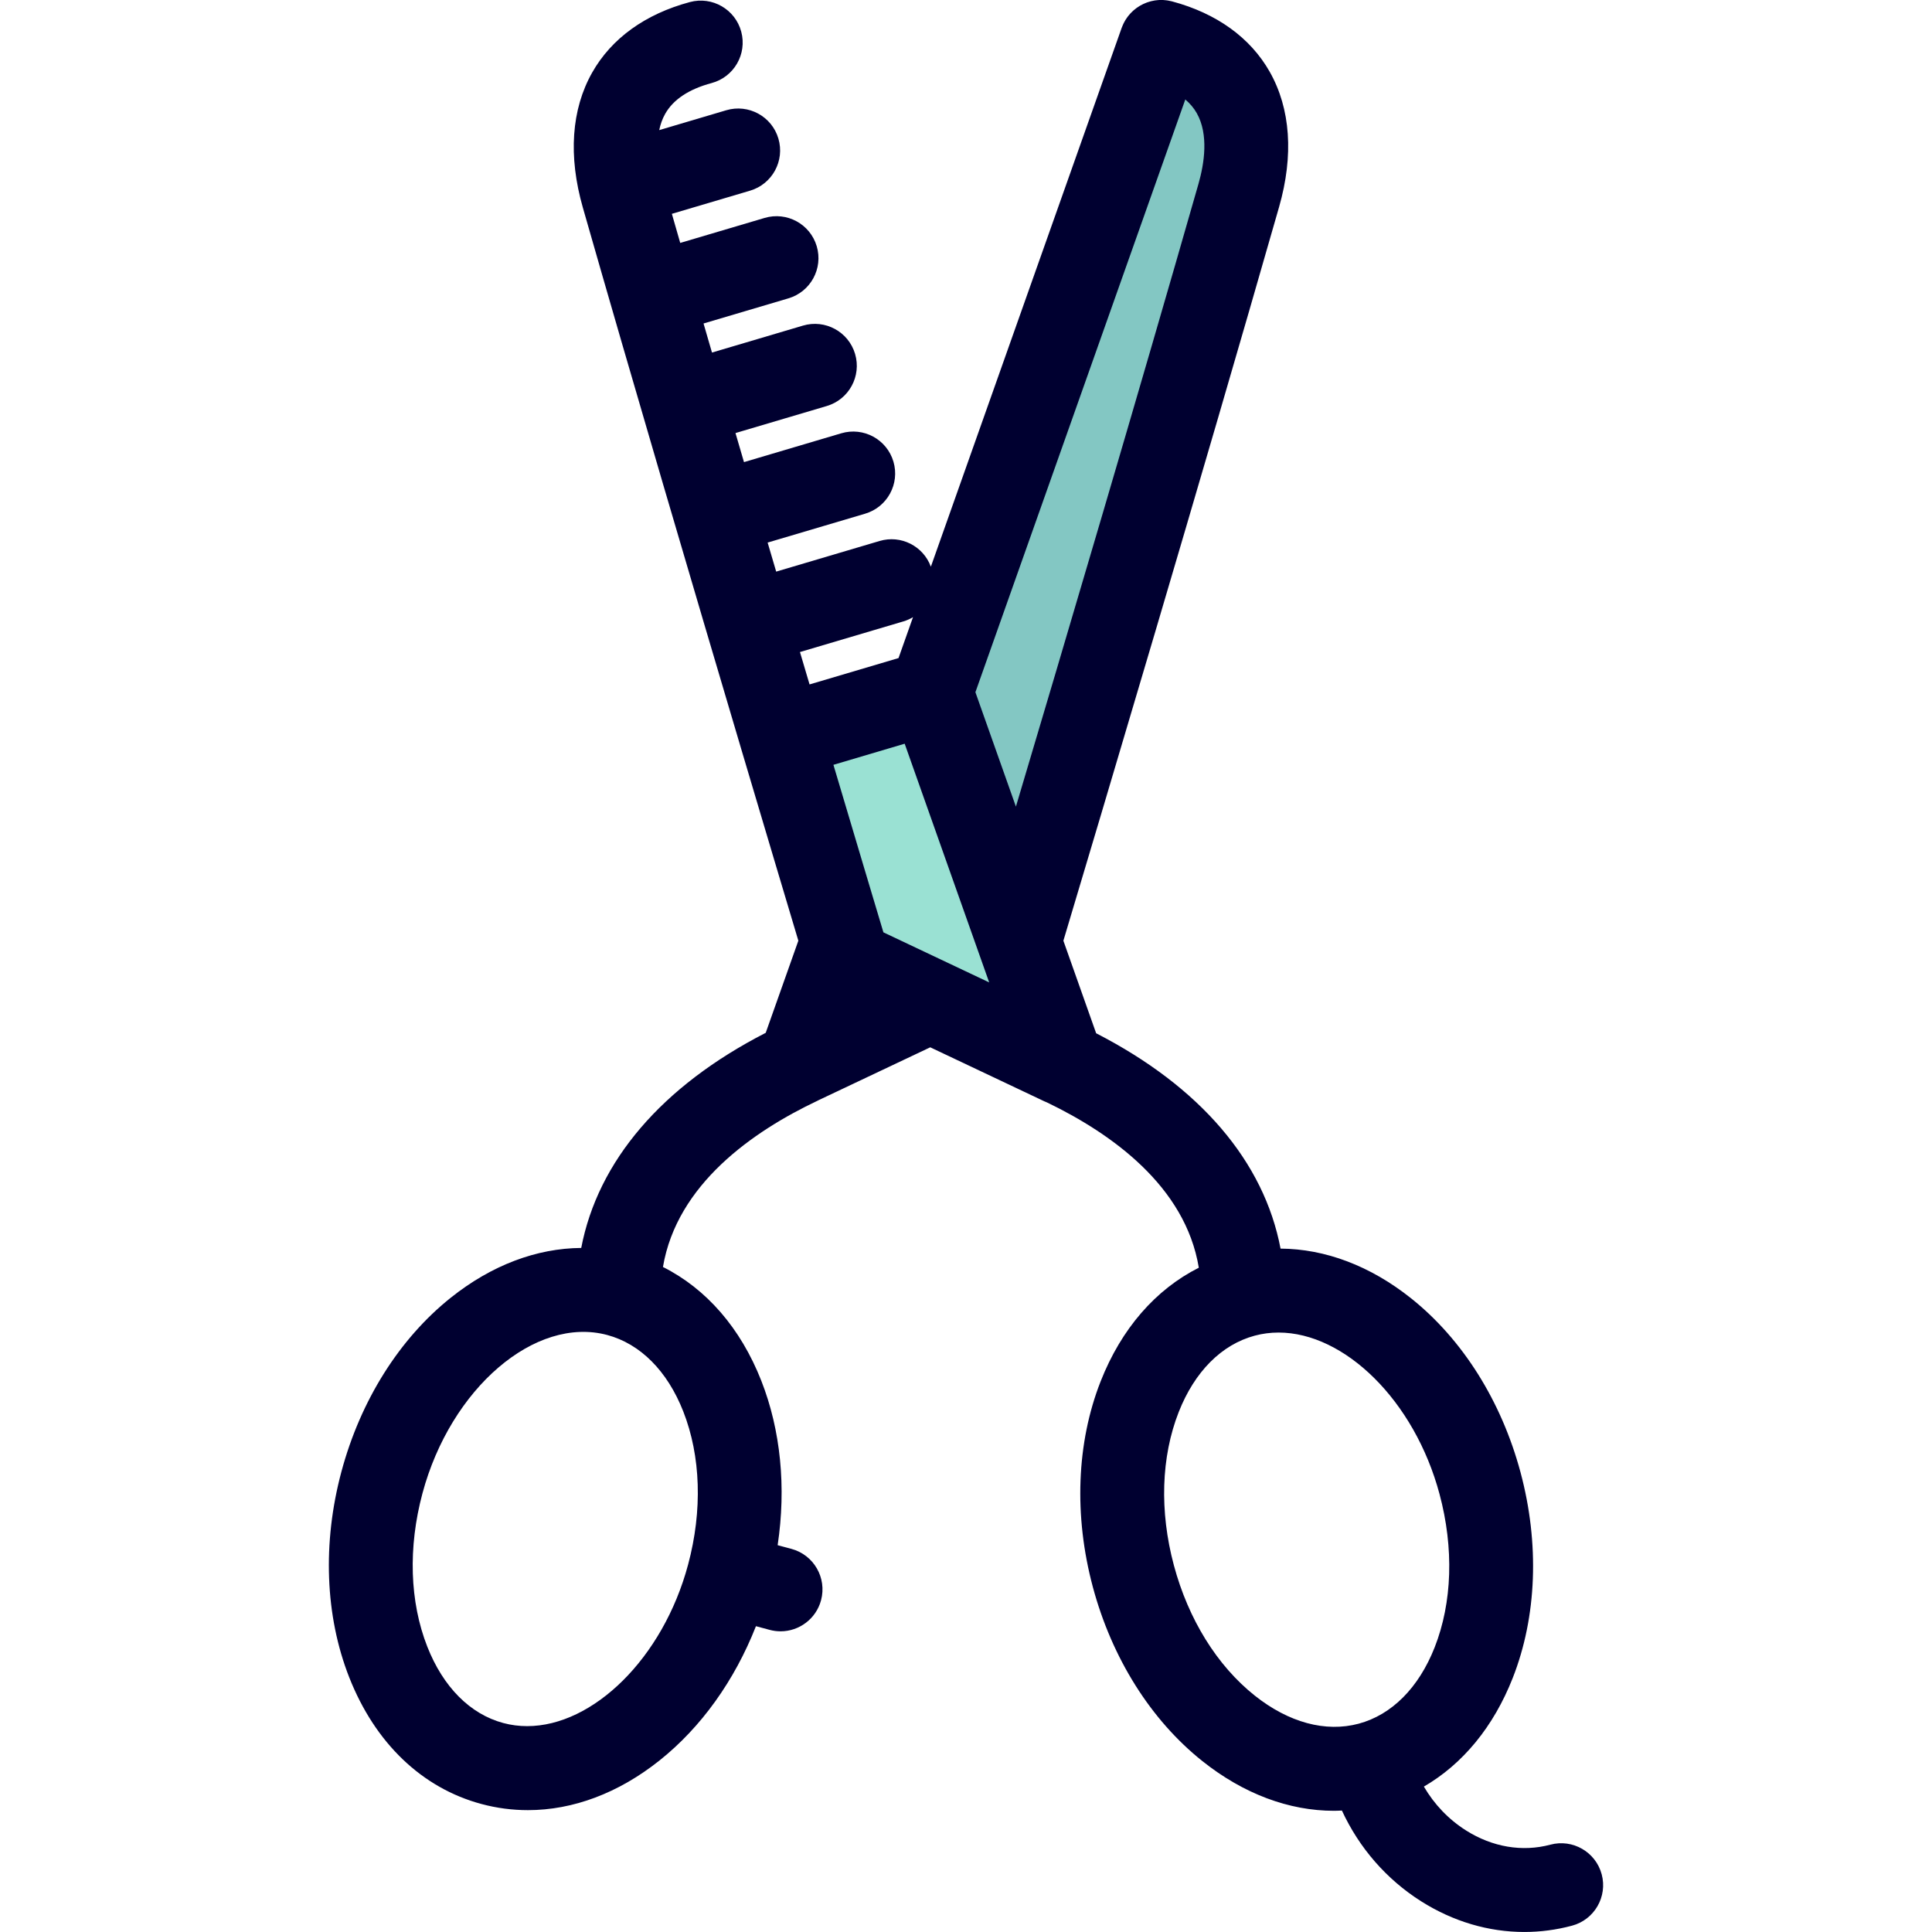
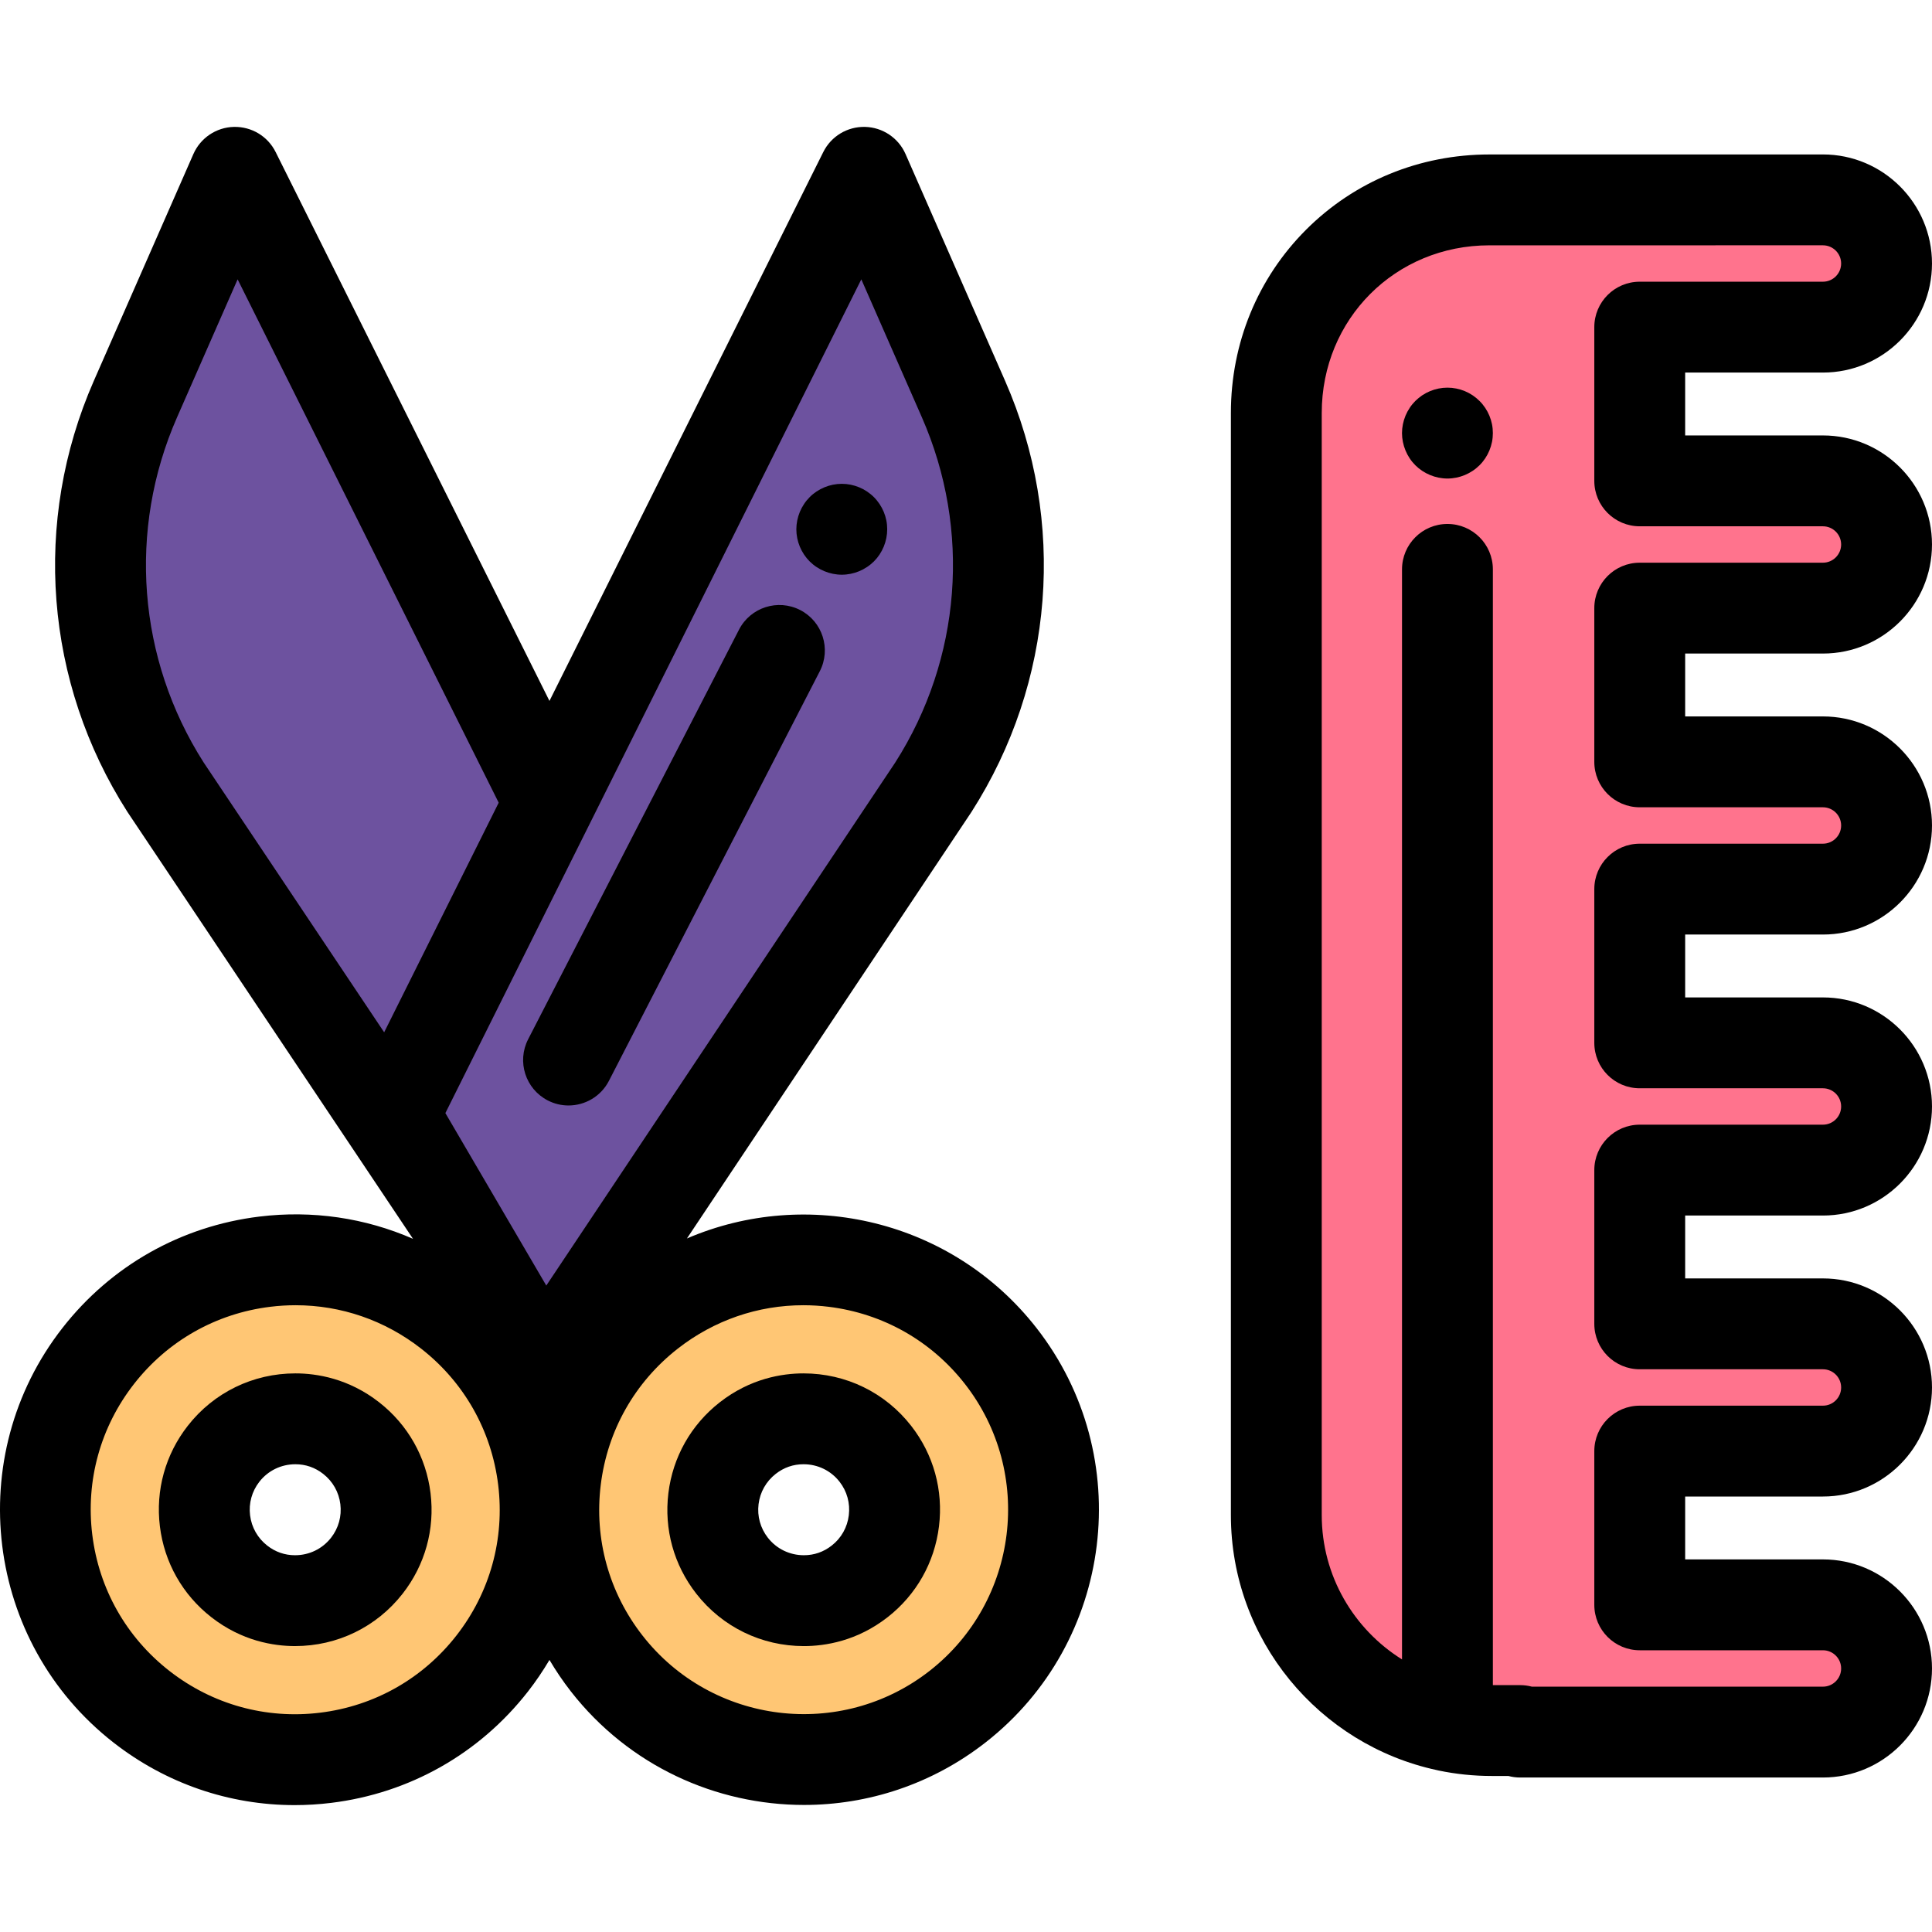
- <svg xmlns="http://www.w3.org/2000/svg" height="800px" width="800px" version="1.1" id="Layer_1" viewBox="0 0 512.002 512.002" xml:space="preserve">
-   <path style="fill:#83C7C3;" d="M269.466,251.915c7.059-23.562,36.53-122.147,58.043-197.379c5.654-19.773-0.651-35.257-20.516-40.58  l-60.906,171.953L269.466,251.915z" />
-   <path style="fill:#9AE1D3;" d="M246.087,185.909l34.768,98.16l-56.519-26.757c0,0-7.483-24.919-17.963-60.219L246.087,185.909z" />
-   <path style="fill:#000030;" d="M424.468,496.718c-1.589-5.928-7.686-9.447-13.61-7.858c-7.426,1.988-15.361,0.647-22.352-3.776  c-4.607-2.915-8.408-6.903-11.161-11.617c10.3-5.975,18.464-15.859,23.543-28.776c6.395-16.26,7.131-35.614,2.071-54.495  c-5.06-18.881-15.373-35.274-29.042-46.158c-10.792-8.593-22.722-13.064-34.557-13.143c-4.365-23.039-21.301-42.911-48.869-57.069  l-8.682-24.524c9.436-31.522,36.756-123.088,57.168-194.473c3.905-13.652,3.044-26.032-2.487-35.801  c-5.121-9.044-14.071-15.496-25.884-18.66c-0.04-0.011-0.079-0.016-0.119-0.026c-0.209-0.054-0.419-0.093-0.628-0.134  c-0.158-0.031-0.316-0.067-0.473-0.09c-0.204-0.031-0.407-0.049-0.611-0.068c-0.168-0.016-0.334-0.037-0.501-0.044  c-0.183-0.009-0.365-0.006-0.547-0.006c-0.187,0-0.375-0.003-0.56,0.006c-0.157,0.008-0.312,0.027-0.468,0.042  c-0.208,0.019-0.416,0.037-0.621,0.068c-0.133,0.02-0.264,0.05-0.397,0.076c-0.222,0.042-0.444,0.083-0.663,0.138  c-0.12,0.03-0.237,0.07-0.356,0.103c-0.224,0.064-0.449,0.129-0.669,0.208c-0.116,0.042-0.229,0.092-0.343,0.138  c-0.214,0.084-0.43,0.17-0.638,0.268c-0.121,0.057-0.237,0.122-0.356,0.183c-0.196,0.1-0.391,0.2-0.58,0.311  c-0.128,0.076-0.249,0.16-0.373,0.24c-0.172,0.111-0.346,0.22-0.511,0.341c-0.131,0.096-0.256,0.2-0.383,0.301  c-0.15,0.12-0.302,0.237-0.447,0.364c-0.129,0.113-0.249,0.236-0.372,0.356c-0.133,0.13-0.269,0.257-0.396,0.392  c-0.118,0.127-0.228,0.262-0.34,0.396c-0.121,0.143-0.244,0.283-0.359,0.433c-0.103,0.136-0.197,0.278-0.294,0.419  c-0.111,0.16-0.224,0.319-0.327,0.486c-0.087,0.141-0.164,0.289-0.246,0.436c-0.099,0.178-0.199,0.353-0.288,0.538  c-0.074,0.152-0.138,0.311-0.206,0.468c-0.08,0.186-0.162,0.371-0.232,0.563c-0.016,0.041-0.034,0.079-0.05,0.121l-50.562,142.787  c-2.004-5.456-7.921-8.495-13.572-6.82l-27.42,8.122c-0.751-2.546-1.507-5.112-2.267-7.696l25.837-7.653  c5.885-1.744,9.242-7.927,7.499-13.811c-1.741-5.885-7.928-9.242-13.811-7.499l-25.79,7.64c-0.75-2.56-1.502-5.127-2.255-7.699  l24.196-7.167c5.885-1.744,9.242-7.927,7.499-13.811c-1.744-5.884-7.929-9.242-13.811-7.499l-24.11,7.142  c-0.749-2.574-1.496-5.143-2.239-7.703l22.498-6.664c5.885-1.744,9.242-7.927,7.499-13.811c-1.742-5.885-7.929-9.244-13.811-7.499  l-22.362,6.623c-0.746-2.59-1.486-5.162-2.217-7.71l20.729-6.14c5.885-1.744,9.242-7.927,7.499-13.812  c-1.742-5.884-7.93-9.242-13.811-7.499l-17.77,5.264c0.319-1.517,0.825-2.977,1.587-4.322c2.149-3.794,6.285-6.534,12.295-8.145  c5.929-1.589,9.447-7.682,7.858-13.61c-1.589-5.929-7.682-9.448-13.61-7.858c-11.813,3.165-20.763,9.618-25.884,18.66  c-5.532,9.769-6.392,22.149-2.487,35.801c13.254,46.352,29.65,101.973,41.917,143.298c0.004,0.014,0.007,0.028,0.01,0.042  c0.004,0.014,0.01,0.028,0.014,0.042c6.673,22.478,12.12,40.707,15.172,50.907l-8.648,24.416  c-27.538,14.13-44.478,33.979-48.892,57.007c-11.822,0.09-23.737,4.56-34.515,13.143c-13.668,10.884-23.981,27.277-29.041,46.158  c-5.06,18.882-4.324,38.234,2.071,54.495c6.853,17.427,19.308,29.351,35.071,33.574c4.047,1.085,8.158,1.62,12.283,1.62  c11.94,0,23.988-4.491,34.876-13.161c11.045-8.796,19.895-21.191,25.557-35.587l3.644,0.977c0.963,0.258,1.93,0.381,2.883,0.381  c4.906,0,9.397-3.275,10.727-8.239c1.589-5.929-1.929-12.022-7.858-13.61l-3.644-0.977c2.295-15.298,0.827-30.459-4.341-43.599  c-5.485-13.95-14.568-24.36-26.055-30.13c3.701-21.929,23.842-35.952,41.007-44.078c0.068-0.032,0.129-0.072,0.196-0.106  l29.635-14.03l30.247,14.319c0.044,0.021,0.09,0.034,0.134,0.054c0.194,0.089,0.39,0.176,0.589,0.253  c17.024,8.204,36.64,22.162,40.201,43.784c-11.468,5.774-20.535,16.176-26.015,30.109c-6.395,16.26-7.131,35.614-2.071,54.495  c5.06,18.882,15.373,35.274,29.042,46.158c10.888,8.67,22.934,13.161,34.875,13.161c0.697,0,1.392-0.038,2.089-0.068  c4.568,9.883,11.801,18.232,20.999,24.051c8.496,5.374,17.897,8.131,27.346,8.131c4.229,0,8.47-0.552,12.64-1.67  C422.538,508.741,426.056,502.647,424.468,496.718z M182.354,414.638c-6.655,24.837-25.191,42.808-42.653,42.807  c-2.133,0-4.249-0.268-6.326-0.825c-8.778-2.353-15.931-9.54-20.138-20.24c-4.667-11.866-5.124-26.288-1.287-40.608  c7.469-27.87,29.893-47.096,48.979-41.983c8.778,2.353,15.931,9.54,20.138,20.24C185.734,385.896,186.191,400.317,182.354,414.638z   M234.113,247.081c-2.259-7.542-7.058-23.581-13.246-44.395l18.883-5.593l22.395,63.258L234.113,247.081z M317.611,48.72  c-15.828,55.351-35.825,122.886-48.383,165.042l-10.734-30.319l55.624-157.082c1.252,1.075,2.274,2.278,3.034,3.619  C320.346,35.624,319.165,43.286,317.611,48.72z M239.434,164.671c0.908-0.269,1.747-0.655,2.525-1.117l-3.839,10.842l-23.578,6.984  c-0.833-2.81-1.682-5.676-2.543-8.582L239.434,164.671z M311.087,414.814c-3.837-14.321-3.38-28.742,1.287-40.608  c4.207-10.699,11.361-17.887,20.139-20.24c2.078-0.557,4.193-0.825,6.326-0.825c17.46,0,35.999,17.973,42.653,42.807  c3.837,14.32,3.38,28.742-1.287,40.608c-4.207,10.699-11.361,17.887-20.138,20.24c-8.777,2.353-18.566-0.297-27.562-7.459  C322.531,441.396,314.925,429.134,311.087,414.814z" />
+ <svg xmlns="http://www.w3.org/2000/svg" height="800px" width="800px" version="1.1" id="Layer_1" viewBox="0 0 512.001 512.001" xml:space="preserve">
+   <path style="fill:#FF738D;" d="M483.099,161.159c9.312,0,16.862-7.55,16.862-16.862s-7.55-16.862-16.862-16.862h-48.549V86.693  h48.549c9.312,0,16.862-7.55,16.862-16.862s-7.55-16.862-16.862-16.862l-88.396,0.005c-31.535,0-56.466,24.93-56.466,56.465v292.075  c0,31.535,25.565,57.1,57.1,57.1h7.51v0.407h80.253c9.312,0,16.862-7.55,16.862-16.862c0-9.312-7.55-16.862-16.862-16.862h-48.549  v-40.742h48.549c9.312,0,16.862-7.55,16.862-16.862s-7.55-16.862-16.862-16.862h-48.549v-40.742h48.549  c9.312,0,16.862-7.55,16.862-16.862s-7.55-16.862-16.862-16.862h-48.549v-40.742h48.549c9.312,0,16.862-7.55,16.862-16.862  s-7.55-16.862-16.862-16.862h-48.549v-40.742h48.549V161.159z" />
+   <path d="M483.099,173.198c15.936,0,28.901-12.965,28.901-28.901s-12.965-28.901-28.901-28.901h-36.512V98.732h36.512  c15.936,0,28.901-12.965,28.901-28.901s-12.965-28.901-28.901-28.901l-88.395,0.005c-18.468,0-35.717,7.079-48.571,19.934  c-12.854,12.855-19.934,30.103-19.934,48.571v292.075c0,33.126,23.422,60.873,54.571,67.581c0.173,0.042,0.344,0.087,0.521,0.12  c4.537,0.94,9.234,1.437,14.046,1.437h4.393c0.994,0.266,2.038,0.407,3.117,0.407H483.1c15.936,0,28.901-12.965,28.901-28.901  S499.036,413.26,483.1,413.26h-36.512v-16.664H483.1c15.936,0,28.901-12.965,28.901-28.901c0-15.936-12.965-28.901-28.901-28.901  h-36.512V322.13H483.1c15.936,0,28.901-12.965,28.901-28.901c0-15.936-12.965-28.901-28.901-28.901h-36.512v-16.664H483.1  c15.936,0,28.901-12.965,28.901-28.901s-12.965-28.901-28.901-28.901h-36.512v-16.664L483.099,173.198L483.099,173.198z   M434.548,213.94h48.551c2.659,0,4.823,2.163,4.823,4.823s-2.163,4.823-4.823,4.823h-48.551c-6.649,0-12.039,5.39-12.039,12.039  v40.742c0,6.649,5.39,12.039,12.039,12.039h48.551c2.659,0,4.823,2.163,4.823,4.823c0,2.659-2.163,4.823-4.823,4.823h-48.551  c-6.649,0-12.039,5.39-12.039,12.039v40.742c0,6.649,5.39,12.039,12.039,12.039h48.551c2.659,0,4.823,2.163,4.823,4.823  s-2.163,4.823-4.823,4.823h-48.551c-6.649,0-12.039,5.39-12.039,12.039v40.742c0,6.649,5.39,12.039,12.039,12.039h48.551  c2.659,0,4.823,2.163,4.823,4.823s-2.163,4.823-4.823,4.823h-77.136c-0.994-0.266-2.038-0.407-3.117-0.407h-7.219V150.892  c0-6.649-5.39-12.039-12.039-12.039c-6.649,0-12.039,5.39-12.039,12.039v288.869c-12.76-7.965-21.273-22.126-21.273-38.245V109.441  c0-24.912,19.514-44.427,44.427-44.427l88.395-0.005c2.659,0,4.823,2.163,4.823,4.823c0,2.659-2.163,4.823-4.823,4.823h-48.551  c-6.649,0-12.039,5.39-12.039,12.039v40.742c0,6.649,5.39,12.039,12.039,12.039h48.551c2.659,0,4.823,2.163,4.823,4.823  c0,2.659-2.163,4.823-4.823,4.823h-48.551c-6.649,0-12.039,5.39-12.039,12.039v40.742  C422.509,208.551,427.899,213.94,434.548,213.94z" />
+   <path d="M383.596,126.818c-0.795,0-1.577-0.084-2.36-0.241c-0.771-0.157-1.529-0.385-2.251-0.686  c-0.722-0.301-1.433-0.674-2.083-1.108s-1.276-0.939-1.83-1.493c-0.554-0.554-1.059-1.168-1.493-1.83  c-0.433-0.65-0.807-1.348-1.108-2.083c-0.301-0.722-0.53-1.481-0.686-2.251c-0.157-0.77-0.241-1.565-0.241-2.348  s0.084-1.577,0.241-2.36c0.156-0.758,0.385-1.517,0.686-2.251c0.301-0.722,0.674-1.421,1.108-2.071  c0.433-0.662,0.939-1.276,1.493-1.83c0.554-0.554,1.18-1.059,1.83-1.505c0.65-0.433,1.36-0.807,2.083-1.108  c0.722-0.301,1.481-0.53,2.251-0.686c1.553-0.313,3.154-0.313,4.707,0c0.771,0.157,1.529,0.385,2.251,0.686  c0.722,0.301,1.421,0.674,2.071,1.108c0.662,0.445,1.276,0.951,1.83,1.505c0.566,0.554,1.059,1.168,1.505,1.83  c0.433,0.65,0.807,1.348,1.108,2.071c0.301,0.734,0.53,1.493,0.686,2.251c0.157,0.783,0.229,1.577,0.229,2.36  s-0.072,1.577-0.229,2.348s-0.385,1.529-0.686,2.251c-0.301,0.734-0.674,1.433-1.108,2.083c-0.445,0.662-0.939,1.276-1.505,1.83  c-0.554,0.554-1.168,1.059-1.83,1.493c-0.65,0.433-1.348,0.807-2.071,1.108c-0.722,0.301-1.481,0.53-2.251,0.686  C385.16,126.734,384.377,126.818,383.596,126.818z" />
+   <g>
+     <path style="fill:#FFC674;" d="M119.009,347.908c-28.822-22.519-70.444-17.408-92.962,11.414   c-22.519,28.822-17.408,70.444,11.414,92.962c28.822,22.519,70.444,17.408,92.962-11.414   C152.942,412.047,147.832,370.426,119.009,347.908z M97.219,414.928c-4.599,5.887-11.535,9.263-19.03,9.263   c-3.762,0-9.381-0.886-14.786-5.111c-5.071-3.962-8.296-9.661-9.08-16.048s0.966-12.698,4.928-17.768   c4.599-5.887,11.535-9.263,19.03-9.263c3.762,0,9.381,0.886,14.786,5.111c5.071,3.962,8.296,9.661,9.08,16.048   C102.931,403.548,101.181,409.858,97.219,414.928z" />
+     <path style="fill:#FFC674;" d="M265.18,359.323c-22.519-28.822-64.14-33.934-92.962-11.414   c-28.822,22.519-33.933,64.14-11.414,92.962c22.519,28.822,64.14,33.933,92.962,11.414   C282.589,429.766,287.699,388.145,265.18,359.323z M227.825,419.081c-5.406,4.223-11.024,5.111-14.785,5.111l0,0   c-7.497,0-14.434-3.376-19.032-9.263c-3.962-5.071-5.712-11.38-4.928-17.768c0.784-6.387,4.009-12.086,9.08-16.048   c5.406-4.223,11.024-5.111,14.786-5.111c7.495,0,14.431,3.376,19.03,9.263C240.155,395.732,238.293,410.903,227.825,419.081z" />
+   </g>
+   <g>
+     <path style="fill:#6D529F;" d="M133.159,342.094l53.719-46.656L62.273,45.665l-26.387,60.111   c-14.694,33.472-11.69,72.072,8.003,102.869L133.159,342.094z" />
+     <path style="fill:#6D529F;" d="M144.105,363.384l-39.755-67.945L228.953,45.665l26.387,60.111   c14.694,33.472,11.69,72.072-8.003,102.869L144.105,363.384z" />
+   </g>
+   <path d="M100.479,371.625c-8.106-6.334-16.545-7.663-22.199-7.663c-11.226,0-21.621,5.062-28.517,13.889  c-5.942,7.604-8.567,17.068-7.391,26.647c1.176,9.578,6.012,18.126,13.617,24.067c8.106,6.334,16.545,7.663,22.199,7.663  c11.226,0,21.62-5.064,28.517-13.889c5.942-7.604,8.567-17.068,7.391-26.647C112.92,386.114,108.084,377.567,100.479,371.625z   M87.733,407.516C87.733,407.516,87.732,407.517,87.733,407.516c-2.302,2.947-5.78,4.636-9.543,4.636  c-2.721,0-5.202-0.861-7.374-2.558c-2.538-1.982-4.151-4.834-4.544-8.028c-0.392-3.195,0.483-6.352,2.466-8.89  c2.302-2.946,5.779-4.635,9.542-4.635c2.721,0,5.202,0.861,7.374,2.558c2.538,1.982,4.151,4.834,4.544,8.028  C90.59,401.823,89.715,404.979,87.733,407.516z" />
+   <path d="M274.667,351.91L274.667,351.91c-22.343-28.597-60.745-37.419-92.623-23.703l75.307-112.881  c0.043-0.065,0.085-0.13,0.128-0.195c21.911-34.264,25.232-76.953,8.885-114.194l-26.387-60.111  c-1.878-4.276-6.059-7.081-10.728-7.197c-4.69-0.112-8.983,2.481-11.069,6.661l-72.567,145.463L73.046,40.29  c-2.085-4.179-6.354-6.761-11.069-6.661c-4.669,0.114-8.851,2.919-10.728,7.197l-26.387,60.111  c-16.348,37.241-13.026,79.93,8.885,114.194c0.045,0.07,0.09,0.138,0.136,0.207l75.564,112.96  c-12.681-5.538-26.655-7.616-40.751-5.886c-20.75,2.547-39.266,13.024-52.136,29.498c-26.57,34.008-20.518,83.292,13.49,109.862  c13.9,10.859,30.664,16.603,48.028,16.603c3.216,0,6.454-0.197,9.696-0.596c20.75-2.547,39.266-13.024,52.136-29.497  c2.101-2.688,3.99-5.495,5.703-8.382c1.713,2.887,3.602,5.693,5.703,8.382c15.416,19.731,38.472,30.049,61.76,30.049  c16.851,0,33.825-5.407,48.102-16.561C295.185,435.203,301.237,385.919,274.667,351.91z M228.257,74.03l16.06,36.585  c13.091,29.821,10.449,63.998-7.062,91.449l-92.482,138.624l-26.742-45.706L228.257,74.03z M53.968,202.058  c-17.507-27.45-20.147-61.625-7.057-91.443l16.06-36.585l69.189,138.694l-30.354,60.847L53.968,202.058z M120.937,433.459  c-8.911,11.407-21.73,18.659-36.096,20.423c-14.366,1.765-28.56-2.173-39.966-11.083c-11.407-8.911-18.659-21.732-20.423-36.098  c-1.764-14.366,2.172-28.56,11.084-39.966c8.911-11.407,21.73-18.659,36.096-20.423c2.245-0.276,4.487-0.412,6.713-0.412  c12.022,0,23.63,3.978,33.253,11.495c11.407,8.911,18.659,21.732,20.423,36.098C133.785,407.859,129.848,422.053,120.937,433.459z   M246.354,442.799c-23.545,18.396-57.668,14.205-76.065-9.34c-8.911-11.406-12.847-25.6-11.083-39.966  c1.764-14.366,9.017-27.186,20.423-36.098c9.624-7.518,21.231-11.495,33.253-11.495c2.226,0,4.468,0.136,6.713,0.412  c14.367,1.764,27.186,9.017,36.098,20.423l0,0C274.089,390.281,269.9,424.403,246.354,442.799z" />
+   <path d="M212.946,363.963c-5.653,0-14.093,1.329-22.199,7.662c-7.605,5.942-12.441,14.49-13.617,24.068  c-1.176,9.579,1.448,19.043,7.39,26.647c6.896,8.828,17.29,13.891,28.519,13.891c5.652,0,14.092-1.329,22.197-7.663l0,0  c7.597-5.935,12.429-14.483,13.605-24.069c1.177-9.587-1.443-19.049-7.379-26.646C234.568,369.025,224.173,363.963,212.946,363.963z   M224.944,401.564c-0.394,3.202-2.002,6.054-4.531,8.029l0,0c-2.172,1.697-4.653,2.558-7.374,2.558  c-3.765,0-7.244-1.689-9.546-4.636c-1.982-2.535-2.858-5.693-2.466-8.888c0.392-3.195,2.006-6.046,4.544-8.029  c2.172-1.698,4.653-2.558,7.374-2.558c3.763,0,7.241,1.689,9.543,4.636C224.466,395.205,225.336,398.362,224.944,401.564z" />
+   <path d="M150.662,292.964c-1.855,0-3.737-0.43-5.501-1.338c-5.911-3.043-8.237-10.303-5.194-16.214l55.881-108.549  c3.043-5.911,10.304-8.235,16.214-5.194c5.911,3.043,8.237,10.303,5.194,16.214l-55.881,108.549  C159.24,290.582,155.028,292.964,150.662,292.964z" />
+   <path d="M223.079,152.305c-0.783,0-1.577-0.084-2.348-0.241c-0.77-0.156-1.529-0.385-2.251-0.686  c-0.722-0.301-1.433-0.674-2.083-1.108c-0.662-0.433-1.276-0.939-1.83-1.493c-2.239-2.239-3.527-5.345-3.527-8.512  c0-0.795,0.084-1.577,0.241-2.36c0.157-0.77,0.385-1.517,0.686-2.251c0.301-0.722,0.674-1.421,1.108-2.071  c0.433-0.662,0.939-1.276,1.493-1.83c0.554-0.566,1.168-1.059,1.83-1.505c0.65-0.433,1.36-0.807,2.083-1.108  c0.722-0.301,1.481-0.53,2.251-0.686c1.553-0.313,3.154-0.313,4.707,0c0.77,0.157,1.529,0.385,2.251,0.686  c0.722,0.301,1.421,0.674,2.071,1.108c0.662,0.445,1.276,0.939,1.842,1.505c0.554,0.554,1.047,1.168,1.493,1.83  c0.433,0.65,0.807,1.348,1.108,2.071c0.301,0.734,0.53,1.481,0.686,2.251c0.157,0.783,0.229,1.565,0.229,2.36  c0,3.166-1.276,6.272-3.515,8.512c-0.566,0.554-1.18,1.059-1.842,1.493c-0.65,0.433-1.348,0.807-2.071,1.108  c-0.722,0.301-1.481,0.53-2.251,0.686C224.656,152.22,223.874,152.305,223.079,152.305z" />
</svg>
